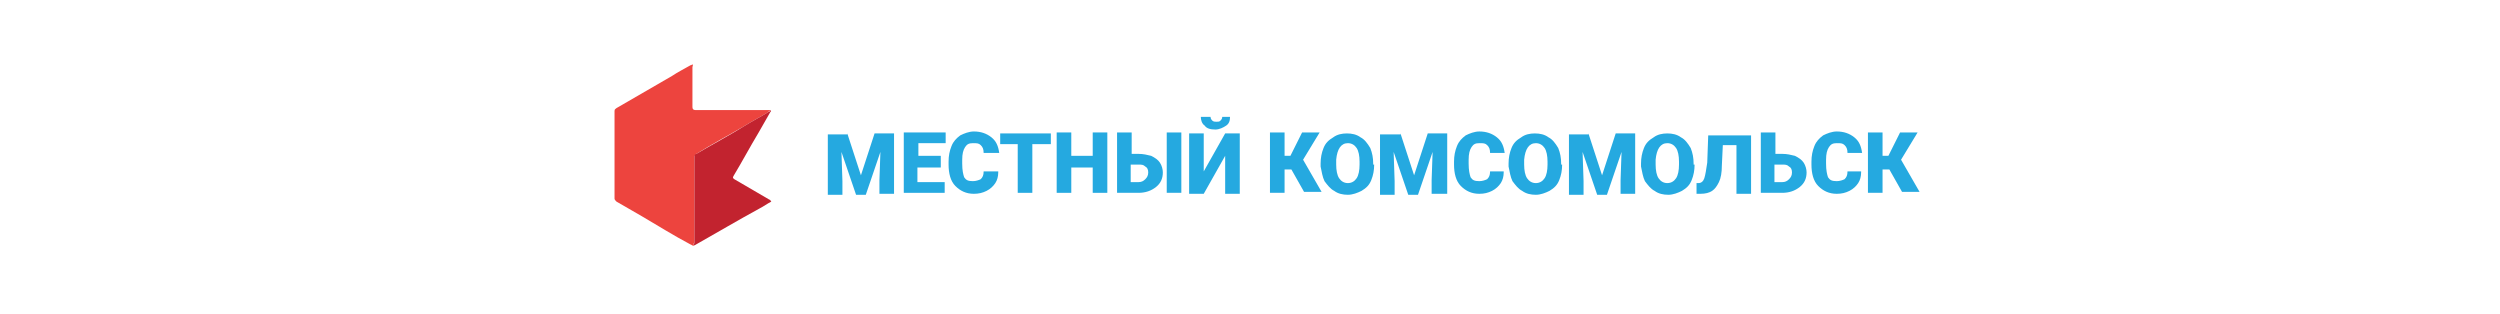
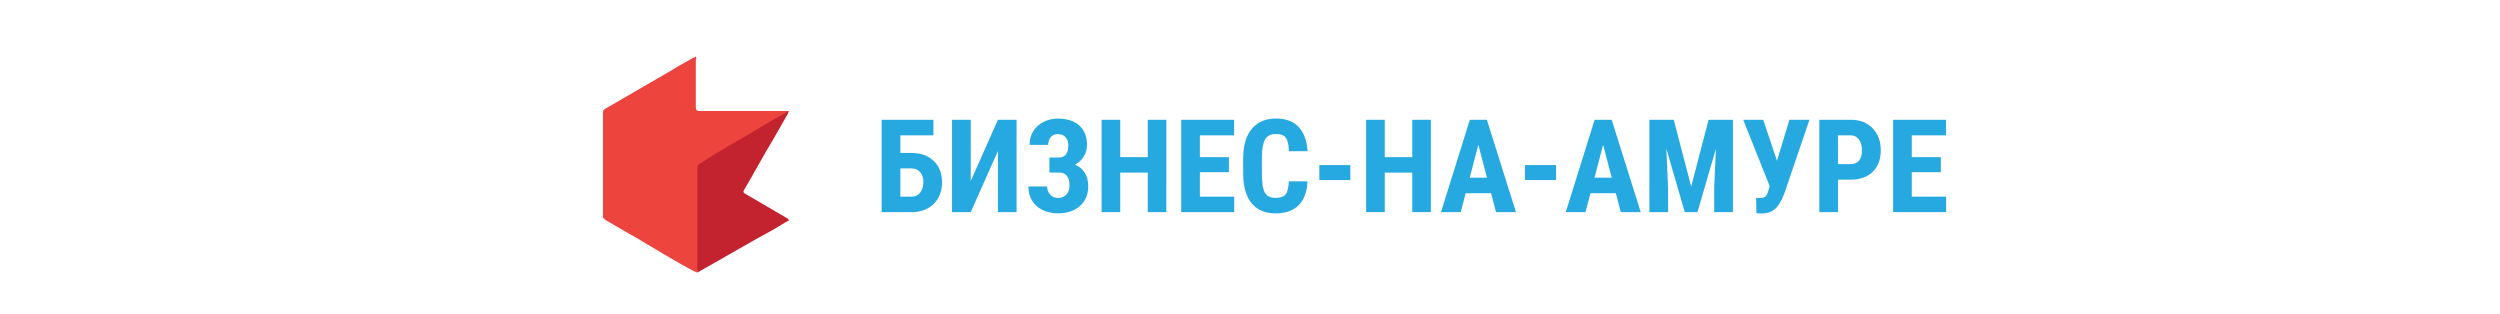
<svg xmlns="http://www.w3.org/2000/svg" version="1.1" id="Слой_1" image-rendering="optimizeQuality" text-rendering="geometricPrecision" shape-rendering="geometricPrecision" x="0px" y="0px" viewBox="0 0 256.7 32.2" style="enable-background:new 0 0 256.7 32.2;" xml:space="preserve">
-   <style type="text/css">
+   <defs id="defs51" />
+   <style type="text/css" id="style2">
	.st0{fill:#ED443E;}
	.st1{fill:#C2232F;}
	.st2{fill:#25A9E0;}
</style>
-   <g>
-     <path class="st0" d="M71.3,25.2c-0.2,0.1-0.3-0.1-0.4-0.1c-1.7-0.9-3.3-1.9-5-2.9c-0.9-0.5-1.7-1-2.6-1.5c-0.1-0.1-0.2-0.2-0.2-0.3   c0-3,0-6,0-9c0-0.2,0.1-0.2,0.2-0.3c1.9-1.1,3.8-2.2,5.7-3.3c0.6-0.4,1.2-0.7,1.9-1.1c0.1,0,0.2-0.1,0.2-0.1c0.1,0.1,0,0.2,0,0.3   c0,1.4,0,2.7,0,4.1c0,0.2,0.1,0.3,0.3,0.3c2.5,0,4.9,0,7.4,0c0.1,0,0.2,0,0.3,0c0,0.1-0.2,0.1-0.2,0.2c-0.8,0.5-1.6,0.9-2.4,1.4   c-1.7,1-3.4,1.9-5,2.9c-0.1,0.1-0.2,0.2-0.2,0.3c0,2.9,0,5.9,0,8.8C71.2,25,71.2,25.1,71.3,25.2z" />
-     <path class="st1" d="M71.3,25.2c-0.1-0.1,0-0.2,0-0.3c0-2.9,0-5.9,0-8.8c0-0.2,0.1-0.3,0.2-0.3c1.7-1,3.4-1.9,5-2.9   c0.8-0.5,1.6-0.9,2.4-1.4c0.1-0.1,0.2,0,0.2-0.2c0.1,0.1,0.1,0.1,0,0.2c-0.4,0.7-0.8,1.4-1.2,2.1c-0.9,1.5-1.7,3-2.6,4.5   c-0.1,0.2,0,0.2,0.1,0.3c1.2,0.7,2.4,1.4,3.6,2.1c0.1,0,0.1,0.1,0.2,0.2c-0.4,0.2-0.8,0.5-1.2,0.7C75.8,22.6,73.6,23.9,71.3,25.2   C71.3,25.2,71.3,25.2,71.3,25.2z" />
+   <style id="style2-3" type="text/css">
+ 	.st0{fill:#ED443E;}
+ 	.st1{fill:#C2232F;}
+ 	.st2{fill:#25A9E0;}
+ </style>
+   <style type="text/css" id="style2-6">
+ 	.st0{fill:#ED443E;}
+ 	.st1{fill:#C2232F;}
+ </style>
+   <g style="image-rendering:optimizeQuality;shape-rendering:geometricPrecision;text-rendering:geometricPrecision" id="g870" transform="matrix(0.2915357,0,0,0.2915357,61.91302,5.802495)">
+     <path class="st0" d="M 33.243,76.1 C 32,75.6 32.364,75.743 32,75.6 25,71.9 18.5,67.8 11.5,63.7 7.8,61.7 4.5,59.6 0.9,57.6 0.4,57.2 0,56.8 0,56.4 V 19.6 C 0,18.8 0.4,18.8 0.8,18.4 8.6,13.9 16.4,9.4 24.1,4.9 26.6,3.3 29,2 31.9,0.4 32.3,0.4 32.7,0 32.7,0 c 0.4,0.4 0,0.8 0,1.2 V 18 c 0,0.8 0.4,1.2 1.2,1.2 h 30.3 1.2 c -0.257,0.9 -0.2,0.4 -0.8,0.8 -3.7,2.1 -6.5,3.7 -9.8,5.7 -7,4.1 -13.9,7.8 -20.5,11.9 -0.037,0.884 -0.578,1.243 -0.8,1.2 v 36 c -0.257,1.3 -0.258,0.13 -0.257,1.3 z" id="path4-7" style="fill:#ed443e" />
+     <path class="st1" d="m 33.243,76.1 v -1.2 -36 c 0,-0.538 0.118,-0.575 0.8,-1.2 7.7,-5 13.2,-7.8 20.3,-12.1 3.3,-2 3.324,-2.035 11.057,-6.4 v 0 c -0.257,0.9 -0.157,0.5 -0.257,0.9 -1.6,2.9 -3.3,5.7 -4.9,8.6 -3.7,6.1 -7,12.3 -10.6,18.4 -0.4,0.8 0,0.8 0.4,1.2 4.9,2.9 9.8,5.7 14.7,8.6 0.4,0 0.4,0.4 0.8,0.8 -1.6,0.8 -3.3,2 -4.9,2.9 -9,4.9 -18,10.2 -27.4,15.5 z" id="path6-5" style="fill:#c2232f" />
  </g>
-   <g>
-     <path class="st2" d="M87,13.7l1.4,4.3l1.4-4.3h2v6.2h-1.5v-1.4l0.1-2.9l-1.5,4.4h-1l-1.5-4.4l0.1,3v1.4h-1.5v-6.2H87z" />
-     <path class="st2" d="M96.5,17.2h-2.3v1.5h2.8v1.1h-4.2v-6.2h4.3v1.1h-2.8v1.3h2.3V17.2z" />
-     <path class="st2" d="M102.5,17.7c0,0.4-0.1,0.8-0.3,1.1s-0.5,0.6-0.9,0.8c-0.4,0.2-0.8,0.3-1.3,0.3c-0.8,0-1.4-0.3-1.9-0.8   c-0.5-0.5-0.7-1.3-0.7-2.2v-0.3c0-0.6,0.1-1.1,0.3-1.6c0.2-0.5,0.5-0.8,0.9-1.1c0.4-0.2,0.9-0.4,1.4-0.4c0.7,0,1.3,0.2,1.8,0.6   c0.5,0.4,0.7,0.9,0.8,1.6H101c0-0.4-0.1-0.6-0.3-0.8c-0.2-0.2-0.4-0.2-0.8-0.2c-0.4,0-0.6,0.1-0.8,0.4c-0.2,0.3-0.3,0.7-0.3,1.3   v0.4c0,0.7,0.1,1.1,0.2,1.4c0.2,0.3,0.4,0.4,0.9,0.4c0.3,0,0.6-0.1,0.8-0.2c0.2-0.2,0.3-0.4,0.3-0.8H102.5z" />
-     <path class="st2" d="M107.9,14.8h-1.9v5h-1.5v-5h-1.8v-1.1h5.2V14.8z" />
-     <path class="st2" d="M113.7,19.8h-1.5v-2.6h-2.2v2.6h-1.5v-6.2h1.5v2.4h2.2v-2.4h1.5V19.8z" />
-     <path class="st2" d="M116.1,15.8h0.8c0.5,0,0.9,0.1,1.3,0.2c0.4,0.2,0.7,0.4,0.9,0.7c0.2,0.3,0.3,0.7,0.3,1c0,0.6-0.2,1.1-0.7,1.5   c-0.5,0.4-1.1,0.6-1.8,0.6h-2.2v-6.2h1.5V15.8z M116.1,16.9v1.8h0.8c0.3,0,0.5-0.1,0.7-0.3c0.2-0.2,0.3-0.4,0.3-0.7   c0-0.3-0.1-0.5-0.3-0.6c-0.2-0.2-0.4-0.2-0.7-0.2H116.1z M121.3,19.8h-1.5v-6.2h1.5V19.8z" />
-     <path class="st2" d="M125.8,13.7h1.5v6.2h-1.5v-3.9l-2.2,3.9h-1.5v-6.2h1.5v3.9L125.8,13.7z M126.3,12c0,0.4-0.1,0.7-0.4,0.9   c-0.3,0.2-0.7,0.4-1.1,0.4c-0.5,0-0.9-0.1-1.1-0.4c-0.3-0.2-0.4-0.6-0.4-0.9h1c0,0.2,0.1,0.3,0.2,0.4c0.1,0.1,0.3,0.1,0.4,0.1   c0.2,0,0.3,0,0.4-0.1c0.1-0.1,0.2-0.2,0.2-0.4H126.3z" />
-     <path class="st2" d="M132.6,17.4h-0.7v2.4h-1.5v-6.2h1.5V16h0.6l1.2-2.4h1.8l-1.7,2.8l1.9,3.3h-1.8L132.6,17.4z" />
-     <path class="st2" d="M141.1,16.9c0,0.6-0.1,1.1-0.3,1.6c-0.2,0.5-0.5,0.8-1,1.1c-0.4,0.2-0.9,0.4-1.4,0.4c-0.5,0-1-0.1-1.4-0.4   c-0.4-0.2-0.7-0.6-1-1c-0.2-0.4-0.3-1-0.4-1.5v-0.3c0-0.6,0.1-1.1,0.3-1.6c0.2-0.5,0.5-0.8,1-1.1c0.4-0.3,0.9-0.4,1.4-0.4   c0.5,0,1,0.1,1.4,0.4c0.4,0.2,0.7,0.6,1,1.1c0.2,0.5,0.3,1,0.3,1.6V16.9z M139.6,16.6c0-0.6-0.1-1.1-0.3-1.4   c-0.2-0.3-0.5-0.5-0.9-0.5c-0.7,0-1.1,0.6-1.2,1.7l0,0.5c0,0.6,0.1,1.1,0.3,1.4c0.2,0.3,0.5,0.5,0.9,0.5c0.4,0,0.7-0.2,0.9-0.5   c0.2-0.3,0.3-0.8,0.3-1.4V16.6z" />
-     <path class="st2" d="M143.8,13.7l1.4,4.3l1.4-4.3h2v6.2H147v-1.4l0.1-2.9l-1.5,4.4h-1l-1.5-4.4l0.1,3v1.4h-1.5v-6.2H143.8z" />
-     <path class="st2" d="M154.4,17.7c0,0.4-0.1,0.8-0.3,1.1c-0.2,0.3-0.5,0.6-0.9,0.8c-0.4,0.2-0.8,0.3-1.3,0.3c-0.8,0-1.4-0.3-1.9-0.8   c-0.5-0.5-0.7-1.3-0.7-2.2v-0.3c0-0.6,0.1-1.1,0.3-1.6c0.2-0.5,0.5-0.8,0.9-1.1c0.4-0.2,0.9-0.4,1.4-0.4c0.7,0,1.3,0.2,1.8,0.6   c0.5,0.4,0.7,0.9,0.8,1.6H153c0-0.4-0.1-0.6-0.3-0.8c-0.2-0.2-0.4-0.2-0.8-0.2c-0.4,0-0.6,0.1-0.8,0.4c-0.2,0.3-0.3,0.7-0.3,1.3   v0.4c0,0.7,0.1,1.1,0.2,1.4c0.2,0.3,0.4,0.4,0.9,0.4c0.3,0,0.6-0.1,0.8-0.2c0.2-0.2,0.3-0.4,0.3-0.8H154.4z" />
-     <path class="st2" d="M160.4,16.9c0,0.6-0.1,1.1-0.3,1.6c-0.2,0.5-0.5,0.8-1,1.1c-0.4,0.2-0.9,0.4-1.4,0.4s-1-0.1-1.4-0.4   c-0.4-0.2-0.7-0.6-1-1c-0.2-0.4-0.3-1-0.4-1.5v-0.3c0-0.6,0.1-1.1,0.3-1.6c0.2-0.5,0.5-0.8,1-1.1c0.4-0.3,0.9-0.4,1.4-0.4   c0.5,0,1,0.1,1.4,0.4c0.4,0.2,0.7,0.6,1,1.1c0.2,0.5,0.3,1,0.3,1.6V16.9z M158.9,16.6c0-0.6-0.1-1.1-0.3-1.4   c-0.2-0.3-0.5-0.5-0.9-0.5c-0.7,0-1.1,0.6-1.2,1.7l0,0.5c0,0.6,0.1,1.1,0.3,1.4c0.2,0.3,0.5,0.5,0.9,0.5c0.4,0,0.7-0.2,0.9-0.5   c0.2-0.3,0.3-0.8,0.3-1.4V16.6z" />
-     <path class="st2" d="M163.1,13.7l1.4,4.3l1.4-4.3h2v6.2h-1.5v-1.4l0.1-2.9l-1.5,4.4h-1l-1.5-4.4l0.1,3v1.4h-1.5v-6.2H163.1z" />
-     <path class="st2" d="M174,16.9c0,0.6-0.1,1.1-0.3,1.6c-0.2,0.5-0.5,0.8-1,1.1c-0.4,0.2-0.9,0.4-1.4,0.4s-1-0.1-1.4-0.4   c-0.4-0.2-0.7-0.6-1-1c-0.2-0.4-0.3-1-0.4-1.5v-0.3c0-0.6,0.1-1.1,0.3-1.6c0.2-0.5,0.5-0.8,1-1.1c0.4-0.3,0.9-0.4,1.4-0.4   c0.5,0,1,0.1,1.4,0.4c0.4,0.2,0.7,0.6,1,1.1c0.2,0.5,0.3,1,0.3,1.6V16.9z M172.4,16.6c0-0.6-0.1-1.1-0.3-1.4   c-0.2-0.3-0.5-0.5-0.9-0.5c-0.7,0-1.1,0.6-1.2,1.7l0,0.5c0,0.6,0.1,1.1,0.3,1.4c0.2,0.3,0.5,0.5,0.9,0.5c0.4,0,0.7-0.2,0.9-0.5   c0.2-0.3,0.3-0.8,0.3-1.4V16.6z" />
-     <path class="st2" d="M179.8,13.7v6.2h-1.5v-5h-1.4l-0.1,2.1c0,0.7-0.1,1.3-0.3,1.7c-0.2,0.4-0.4,0.7-0.7,0.9   c-0.3,0.2-0.7,0.3-1.2,0.3h-0.4v-1.1l0.2,0c0.3,0,0.5-0.2,0.6-0.5c0.1-0.3,0.2-0.9,0.3-1.6l0.1-2.8H179.8z" />
-     <path class="st2" d="M182.2,15.8h0.8c0.5,0,0.9,0.1,1.3,0.2c0.4,0.2,0.7,0.4,0.9,0.7c0.2,0.3,0.3,0.7,0.3,1c0,0.6-0.2,1.1-0.7,1.5   c-0.5,0.4-1.1,0.6-1.8,0.6h-2.2v-6.2h1.5V15.8z M182.2,16.9v1.8h0.8c0.3,0,0.5-0.1,0.7-0.3s0.3-0.4,0.3-0.7c0-0.3-0.1-0.5-0.3-0.6   c-0.2-0.2-0.4-0.2-0.7-0.2H182.2z" />
-     <path class="st2" d="M191.1,17.7c0,0.4-0.1,0.8-0.3,1.1c-0.2,0.3-0.5,0.6-0.9,0.8c-0.4,0.2-0.8,0.3-1.3,0.3c-0.8,0-1.4-0.3-1.9-0.8   c-0.5-0.5-0.7-1.3-0.7-2.2v-0.3c0-0.6,0.1-1.1,0.3-1.6c0.2-0.5,0.5-0.8,0.9-1.1c0.4-0.2,0.9-0.4,1.4-0.4c0.7,0,1.3,0.2,1.8,0.6   c0.5,0.4,0.7,0.9,0.8,1.6h-1.5c0-0.4-0.1-0.6-0.3-0.8c-0.2-0.2-0.4-0.2-0.8-0.2c-0.4,0-0.6,0.1-0.8,0.4c-0.2,0.3-0.3,0.7-0.3,1.3   v0.4c0,0.7,0.1,1.1,0.2,1.4c0.2,0.3,0.4,0.4,0.9,0.4c0.3,0,0.6-0.1,0.8-0.2c0.2-0.2,0.3-0.4,0.3-0.8H191.1z" />
-     <path class="st2" d="M194,17.4h-0.7v2.4h-1.5v-6.2h1.5V16h0.6l1.2-2.4h1.8l-1.7,2.8l1.9,3.3h-1.8L194,17.4z" />
+   <g aria-label="БИЗНЕС-НА-АМУРЕ" transform="translate(100.2076,-38.43543)" style="font-style:normal;font-variant:normal;font-weight:bold;font-stretch:normal;font-size:13.333px;line-height:1.25;font-family:'Roboto Condensed';-inkscape-font-specification:'Roboto Condensed, Bold';letter-spacing:0px;word-spacing:0px;fill:#25a9e0;fill-opacity:1;stroke:none;image-rendering:optimizeQuality;shape-rendering:geometricPrecision;text-rendering:geometricPrecision" id="flowRoot872">
+     <path d="m -4.361,52.331 h -3.398 v 1.81 h 1.133 q 1.439,0 2.292,0.82 0.853,0.814 0.853,2.181 0,1.361 -0.833,2.207 -0.833,0.84 -2.207,0.866 h -3.158 v -9.479 h 5.319 z m -3.398,3.398 v 2.897 h 1.159 q 0.56,0 0.879,-0.417 0.326,-0.423 0.326,-1.081 0,-0.618 -0.319,-1.003 -0.312,-0.391 -0.872,-0.397 z" id="path832" />
+     <path d="m 2.26,50.736 h 1.914 v 9.479 H 2.26 v -6.276 l -2.793,6.276 H -2.454 v -9.479 h 1.921 v 6.283 z" id="path834" />
+     <path d="m 9.486,53.347 q 0,-0.521 -0.293,-0.833 -0.286,-0.312 -0.781,-0.312 -0.436,0 -0.716,0.306 -0.273,0.299 -0.273,0.801 H 5.508 q 0,-0.788 0.378,-1.4 0.384,-0.618 1.055,-0.957 0.671,-0.339 1.471,-0.339 1.413,0 2.201,0.71 0.794,0.703 0.794,1.986 0,0.651 -0.332,1.191 -0.326,0.534 -0.898,0.846 0.651,0.273 1.003,0.833 0.352,0.553 0.352,1.38 0,1.283 -0.853,2.031 -0.853,0.749 -2.266,0.749 -0.859,0 -1.556,-0.332 Q 6.166,59.675 5.775,59.057 5.391,58.438 5.391,57.585 h 1.921 q 0,0.488 0.306,0.833 0.306,0.345 0.794,0.345 0.547,0 0.872,-0.345 0.326,-0.345 0.326,-0.892 0,-0.736 -0.28,-1.055 -0.28,-0.319 -0.814,-0.319 H 7.546 v -1.543 h 0.977 q 0.964,-0.006 0.964,-1.263 z" id="path836" />
+     <path d="M 19.551,60.215 H 17.644 v -4.056 h -2.826 v 4.056 h -1.914 v -9.479 h 1.914 v 3.835 h 2.826 v -3.835 h 1.908 z" id="path838" />
+     <path d="m 25.977,56.114 h -2.982 v 2.513 h 3.529 v 1.589 h -5.443 v -9.479 h 5.43 v 1.595 h -3.516 v 2.24 h 2.982 z" id="path840" />
+     <path d="m 34.044,57.058 q -0.072,1.621 -0.911,2.454 -0.84,0.833 -2.37,0.833 -1.608,0 -2.467,-1.055 -0.853,-1.061 -0.853,-3.021 V 54.675 q 0,-1.953 0.885,-3.008 0.885,-1.061 2.461,-1.061 1.549,0 2.35,0.866 0.807,0.866 0.918,2.487 h -1.921 q -0.026,-1.003 -0.312,-1.38 -0.28,-0.384 -1.035,-0.384 -0.768,0 -1.087,0.54 -0.319,0.534 -0.339,1.764 v 1.79 q 0,1.413 0.312,1.94 0.319,0.527 1.087,0.527 0.755,0 1.042,-0.365 0.286,-0.371 0.326,-1.335 z" id="path842" />
+     <path d="M 38.445,56.921 H 35.261 V 55.385 H 38.445 Z" id="path844" />
+     <path d="m 46.713,60.215 h -1.908 v -4.056 h -2.826 v 4.056 h -1.914 v -9.479 h 1.914 v 3.835 h 2.826 v -3.835 h 1.908 z" id="path846" />
+     <path d="m 52.898,58.275 h -2.611 l -0.508,1.94 h -2.025 l 2.962,-9.479 h 1.751 l 2.982,9.479 h -2.044 z m -2.194,-1.595 h 1.771 l -0.885,-3.379 z" id="path848" />
+     <path d="m 59.564,56.921 h -3.184 v -1.536 h 3.184 z" id="path850" />
+     <path d="m 65.71,58.275 h -2.611 l -0.508,1.94 h -2.025 l 2.962,-9.479 h 1.751 l 2.982,9.479 h -2.044 z m -2.194,-1.595 h 1.771 l -0.885,-3.379 z" id="path852" />
+     <path d="m 71.654,50.736 1.79,6.855 1.784,-6.855 h 2.5 v 9.479 H 75.808 V 57.65 l 0.176,-3.952 -1.895,6.517 h -1.302 l -1.895,-6.517 0.176,3.952 v 2.565 h -1.914 v -9.479 z" id="path854" />
+     <path d="m 82.253,54.949 1.276,-4.212 h 2.057 l -2.598,7.617 q -0.443,1.133 -0.957,1.556 -0.508,0.423 -1.224,0.443 h -0.208 l -0.456,-0.026 -0.033,-1.589 q 0.065,0.026 0.423,0.026 0.365,0 0.547,-0.163 0.189,-0.163 0.326,-0.729 l 0.091,-0.345 -2.708,-6.79 h 2.051 z" id="path856" />
+     <path d="m 88.516,56.882 v 3.333 h -1.914 v -9.479 h 3.229 q 1.406,0 2.24,0.872 0.84,0.872 0.84,2.266 0,1.393 -0.827,2.201 -0.827,0.807 -2.292,0.807 z m 0,-1.595 h 1.315 q 0.547,0 0.846,-0.358 0.299,-0.358 0.299,-1.042 0,-0.71 -0.306,-1.126 -0.306,-0.423 -0.82,-0.43 h -1.335 z" id="path858" />
+     <path d="m 99.076,56.114 h -2.982 v 2.513 h 3.529 v 1.589 h -5.443 v -9.479 h 5.43 v 1.595 h -3.516 v 2.24 h 2.982 z" id="path860" />
  </g>
</svg>
